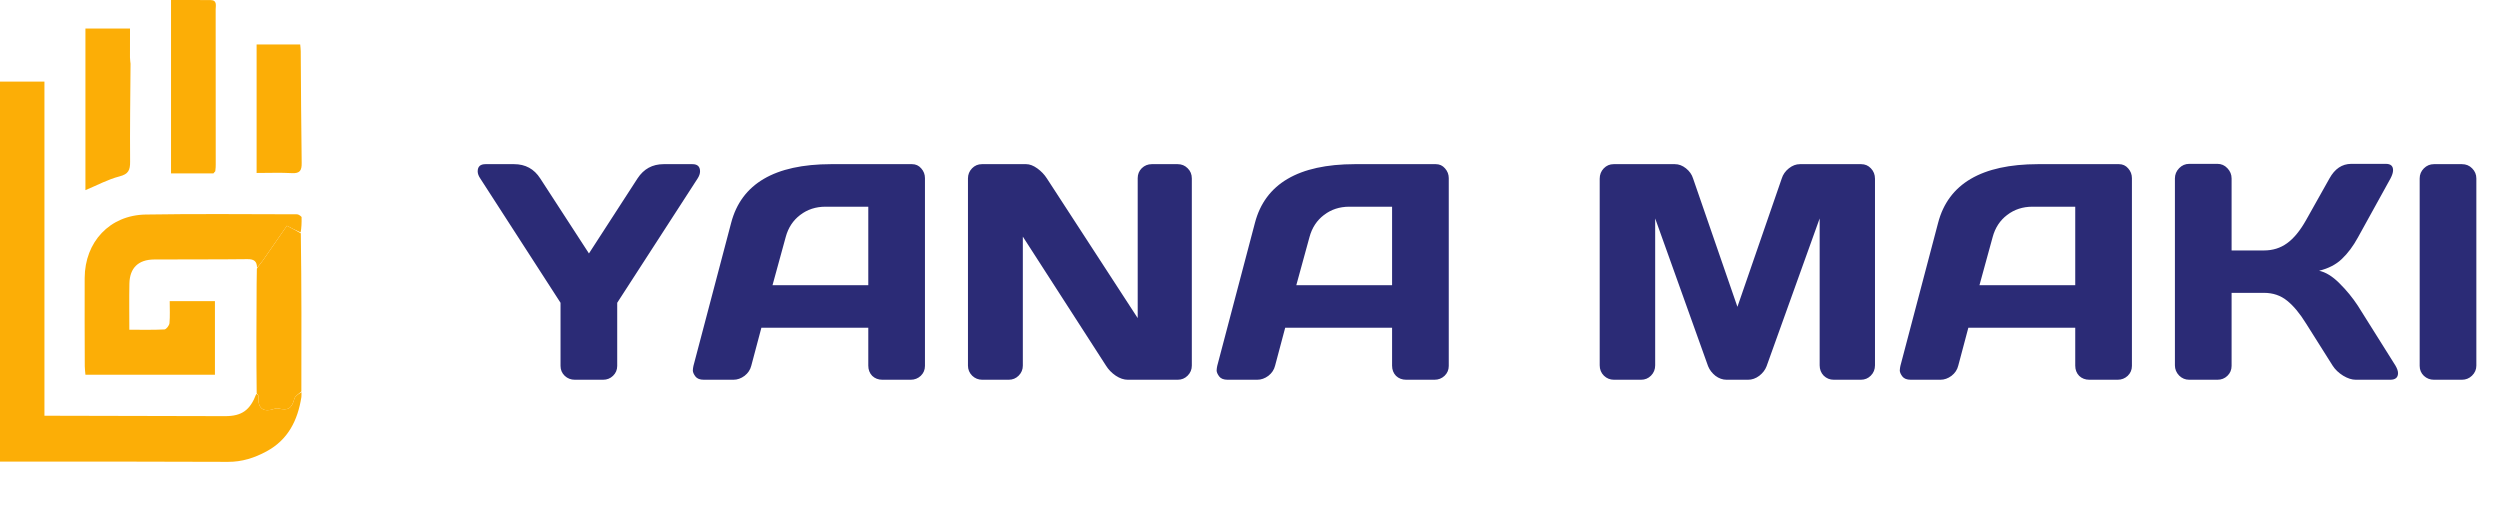
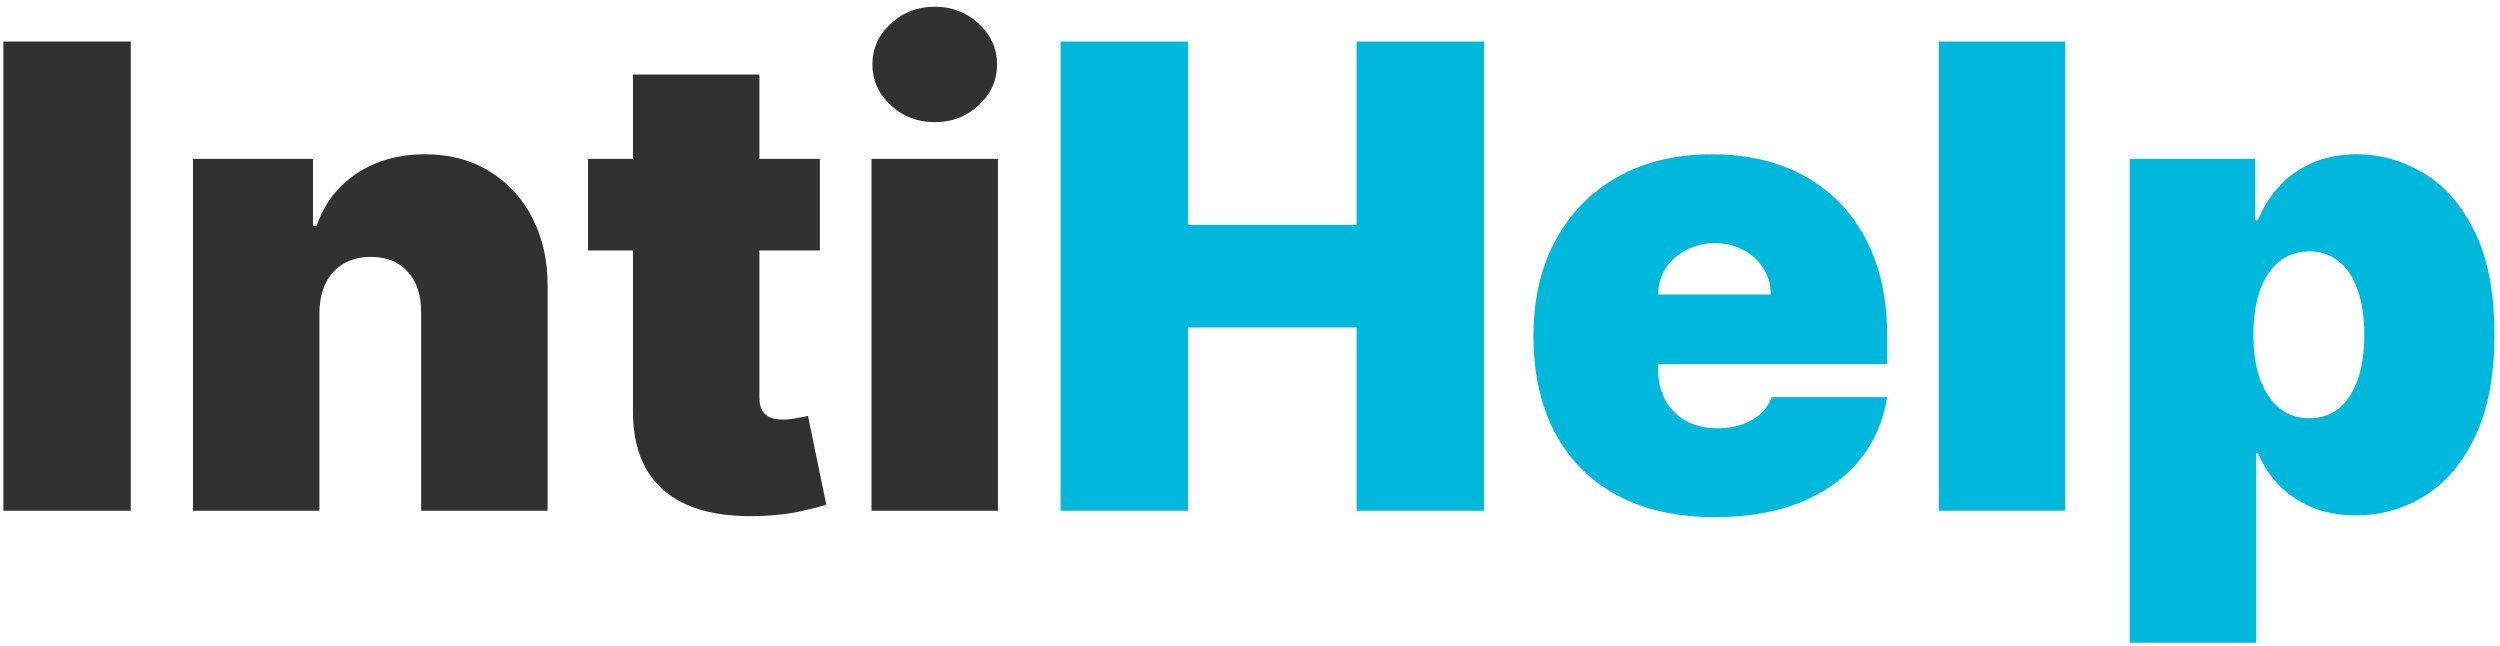
- <svg xmlns="http://www.w3.org/2000/svg" width="2923" height="600" viewBox="0 0 2923 600" fill="none">
-   <path d="M558.516 200.367C558.516 194.742 561.562 191.93 567.656 191.93H601.055C614.297 191.93 624.492 197.496 631.641 208.629L688.594 296.344L745.371 208.629C752.637 197.496 762.832 191.93 775.957 191.93H809.531C815.508 191.93 818.496 194.742 818.496 200.367C818.496 202.945 817.559 205.699 815.684 208.629L721.641 354V427.828C721.641 432.398 720 436.266 716.719 439.43C713.555 442.477 709.688 444 705.117 444H672.07C667.5 444 663.574 442.477 660.293 439.43C657.012 436.266 655.371 432.398 655.371 427.828V354L561.504 208.629C559.512 205.699 558.516 202.945 558.516 200.367ZM810.762 427.828L854.883 260.484C866.836 214.898 905.742 192.047 971.602 191.93H1066.35C1070.68 191.93 1074.26 193.57 1077.07 196.852C1080 200.133 1081.46 203.941 1081.46 208.277V427.828C1081.46 432.398 1079.82 436.266 1076.54 439.43C1073.26 442.477 1069.34 444 1064.77 444H1031.72C1026.91 444 1022.93 442.477 1019.77 439.43C1016.72 436.266 1015.2 432.281 1015.2 427.477V383.18H890.215L878.438 427.477C877.266 432.281 874.629 436.266 870.527 439.43C866.426 442.477 862.09 444 857.52 444H822.891C818.32 444 815.039 442.711 813.047 440.133C811.055 437.438 810.059 435.094 810.059 433.102C810.176 431.109 810.41 429.352 810.762 427.828ZM903.223 333.434H1015.2V241.676H965.098C953.848 241.676 944.004 244.898 935.566 251.344C927.246 257.672 921.621 266.227 918.691 277.008L903.223 333.434ZM1131.74 427.477V208.629C1131.74 204.059 1133.32 200.133 1136.48 196.852C1139.65 193.57 1143.52 191.93 1148.09 191.93H1199.77C1203.87 191.93 1208.2 193.57 1212.77 196.852C1217.34 200.133 1221.09 204.059 1224.02 208.629L1330.2 371.93V208.277C1330.2 203.707 1331.78 199.84 1334.94 196.676C1338.22 193.512 1342.15 191.93 1346.72 191.93H1376.95C1381.52 191.93 1385.39 193.512 1388.55 196.676C1391.84 199.84 1393.48 203.824 1393.48 208.629V427.477C1393.48 432.047 1391.84 435.973 1388.55 439.254C1385.39 442.418 1381.52 444 1376.95 444H1318.59C1314.02 444 1309.34 442.418 1304.53 439.254C1299.73 435.973 1295.92 432.047 1293.11 427.477L1195.9 276.656V427.477C1195.9 432.047 1194.26 435.973 1190.98 439.254C1187.81 442.418 1183.95 444 1179.38 444H1148.44C1143.87 444 1139.94 442.418 1136.66 439.254C1133.38 435.973 1131.74 432.047 1131.74 427.477ZM1423.18 427.828L1467.3 260.484C1479.26 214.898 1518.16 192.047 1584.02 191.93H1678.77C1683.11 191.93 1686.68 193.57 1689.49 196.852C1692.42 200.133 1693.89 203.941 1693.89 208.277V427.828C1693.89 432.398 1692.25 436.266 1688.96 439.43C1685.68 442.477 1681.76 444 1677.19 444H1644.14C1639.34 444 1635.35 442.477 1632.19 439.43C1629.14 436.266 1627.62 432.281 1627.62 427.477V383.18H1502.64L1490.86 427.477C1489.69 432.281 1487.05 436.266 1482.95 439.43C1478.85 442.477 1474.51 444 1469.94 444H1435.31C1430.74 444 1427.46 442.711 1425.47 440.133C1423.48 437.438 1422.48 435.094 1422.48 433.102C1422.6 431.109 1422.83 429.352 1423.18 427.828ZM1515.64 333.434H1627.62V241.676H1577.52C1566.27 241.676 1556.43 244.898 1547.99 251.344C1539.67 257.672 1534.04 266.227 1531.11 277.008L1515.64 333.434ZM1870.37 427.125V208.98C1870.37 204.176 1871.95 200.133 1875.12 196.852C1878.28 193.57 1882.15 191.93 1886.72 191.93H1958.26C1962.83 191.93 1967.17 193.57 1971.27 196.852C1975.37 200.133 1978.12 204.059 1979.53 208.629L2031.39 358.746L2083.24 208.629C2084.65 204.059 2087.4 200.133 2091.5 196.852C2095.61 193.57 2099.94 191.93 2104.51 191.93H2176.05C2180.62 191.93 2184.43 193.57 2187.48 196.852C2190.64 200.133 2192.23 204.176 2192.23 208.98V427.125C2192.23 431.93 2190.59 435.973 2187.3 439.254C2184.14 442.418 2180.27 444 2175.7 444H2144.06C2139.49 444 2135.57 442.418 2132.29 439.254C2129.12 435.973 2127.54 431.93 2127.54 427.125V255.387L2065.49 428.18C2063.85 432.516 2060.98 436.266 2056.88 439.43C2052.77 442.477 2048.44 444 2043.87 444H2018.73C2014.16 444 2009.82 442.477 2005.72 439.43C2001.74 436.266 1998.87 432.516 1997.11 428.18L1935.23 255.387V427.125C1935.23 431.93 1933.59 435.973 1930.31 439.254C1927.15 442.418 1923.28 444 1918.71 444H1887.07C1882.5 444 1878.57 442.418 1875.29 439.254C1872.01 435.973 1870.37 431.93 1870.37 427.125ZM2221.93 427.828L2266.05 260.484C2278.01 214.898 2316.91 192.047 2382.77 191.93H2477.52C2481.86 191.93 2485.43 193.57 2488.24 196.852C2491.17 200.133 2492.64 203.941 2492.64 208.277V427.828C2492.64 432.398 2491 436.266 2487.71 439.43C2484.43 442.477 2480.51 444 2475.94 444H2442.89C2438.09 444 2434.1 442.477 2430.94 439.43C2427.89 436.266 2426.37 432.281 2426.37 427.477V383.18H2301.39L2289.61 427.477C2288.44 432.281 2285.8 436.266 2281.7 439.43C2277.6 442.477 2273.26 444 2268.69 444H2234.06C2229.49 444 2226.21 442.711 2224.22 440.133C2222.23 437.438 2221.23 435.094 2221.23 433.102C2221.35 431.109 2221.58 429.352 2221.93 427.828ZM2314.39 333.434H2426.37V241.676H2376.27C2365.02 241.676 2355.18 244.898 2346.74 251.344C2338.42 257.672 2332.79 266.227 2329.86 277.008L2314.39 333.434ZM2803.77 436.266C2803.77 441.422 2800.72 444 2794.63 444H2754.38C2749.8 444 2744.88 442.418 2739.61 439.254C2734.34 435.973 2730.23 432.047 2727.3 427.477L2696.37 378.434C2688.98 366.48 2681.54 357.516 2674.04 351.539C2666.54 345.445 2657.52 342.398 2646.97 342.398H2609.18V427.828C2609.18 432.398 2607.54 436.266 2604.26 439.43C2601.09 442.477 2597.23 444 2592.66 444H2559.61C2555.04 444 2551.11 442.359 2547.83 439.078C2544.55 435.68 2542.91 431.695 2542.91 427.125V208.629C2542.91 204.059 2544.55 200.074 2547.83 196.676C2551.11 193.277 2555.04 191.578 2559.61 191.578H2592.66C2597.23 191.578 2601.09 193.277 2604.26 196.676C2607.54 200.074 2609.18 204.059 2609.18 208.629V292.828H2646.97C2657.29 292.828 2666.31 290.016 2674.04 284.391C2681.89 278.766 2689.34 269.684 2696.37 257.145L2723.61 208.629C2729.82 197.379 2738.26 191.695 2748.93 191.578H2789.53C2795.16 191.578 2797.97 194.039 2797.97 198.961C2797.97 201.656 2796.97 204.879 2794.98 208.629L2756.84 277.711C2751.33 287.789 2745.12 296.109 2738.2 302.672C2731.41 309.234 2722.5 313.863 2711.48 316.559C2719.22 318.199 2727.13 323.062 2735.21 331.148C2743.42 339.234 2750.62 348.023 2756.84 357.516L2800.78 427.477C2802.77 430.875 2803.77 433.805 2803.77 436.266ZM2829.08 427.828V208.629C2829.08 204.059 2830.72 200.133 2834 196.852C2837.29 193.57 2841.21 191.93 2845.78 191.93H2878.48C2883.28 191.93 2887.27 193.57 2890.43 196.852C2893.71 200.133 2895.35 204.059 2895.35 208.629V427.477C2895.35 432.047 2893.65 435.973 2890.25 439.254C2886.97 442.418 2883.05 444 2878.48 444H2845.78C2841.21 444 2837.29 442.477 2834 439.43C2830.72 436.266 2829.08 432.398 2829.08 427.828Z" fill="#2B2B76" />
-   <path d="M352.37 464.316C348.093 491.393 336.907 514.065 311.714 527.698C297.641 535.313 283.043 540.082 266.558 539.999C182.427 539.577 98.293 539.726 14.16 539.675C9.663 539.672 5.166 539.674 0 539.674C0 390.904 0 243.511 0 95.404C17.137 95.404 33.788 95.404 51.959 95.404C51.959 225.252 51.959 355.016 51.959 486.104C57.54 486.104 61.628 486.096 65.715 486.105C131.49 486.259 197.266 486.431 263.041 486.558C282.866 486.597 292.456 479.537 299.632 460.584C301.369 461.415 302.376 462.459 302.288 463.4C301.006 477.106 307.61 482.505 320.305 478.119C321.927 477.559 323.911 477.138 325.502 477.542C336.911 480.442 341.09 477.487 344.276 466.017C345.182 462.755 349.562 460.457 352.513 458.531C352.575 461.002 352.472 462.659 352.37 464.316Z" fill="#FCAE06" />
-   <path d="M300.501 313.041C300.437 305.52 297.072 302.887 289.21 302.99C252.896 303.465 216.571 303.135 180.253 303.387C161.727 303.515 151.683 313.278 151.297 331.533C150.928 349.027 151.217 366.534 151.217 385.516C165.789 385.516 179.062 385.86 192.281 385.172C194.447 385.06 197.882 380.55 198.137 377.83C198.912 369.554 198.418 361.159 198.418 352.114C216.444 352.114 233.454 352.114 251.299 352.114C251.299 380.638 251.299 409.023 251.299 438.104C200.922 438.104 150.989 438.104 99.879 438.104C99.606 434.688 99.129 431.439 99.12 428.189C99.025 393.781 98.848 359.371 99.005 324.964C99.198 282.824 128.307 251.561 170.279 250.842C229.134 249.834 288.017 250.516 346.888 250.558C348.695 250.559 350.501 251.473 352.611 253.693C352.719 260.872 352.523 266.318 351.5 271.763C345.909 269.319 341.144 266.877 335.418 263.942C326.521 276.828 317.013 290.683 307.395 304.462C305.3 307.463 302.81 310.189 300.501 313.041Z" fill="#FCAE06" />
-   <path d="M249.471 202.771C233.161 202.771 216.852 202.771 199.955 202.771C199.955 134.495 199.955 67.939 199.955 0.037C215.793 0.037 230.957 -0.07 246.119 0.08C254.174 0.16 252.145 6.514 252.153 11.03C252.255 71.342 252.229 131.653 252.233 191.965C252.233 194.256 252.216 196.546 251.727 200.163C250.565 201.792 249.973 202.22 249.471 202.771Z" fill="#FCAE06" />
-   <path d="M300.324 314.109C302.811 310.189 305.301 307.464 307.397 304.462C317.015 290.684 326.522 276.829 335.42 263.943C341.145 266.878 345.91 269.32 351.716 272.822C352.62 335.16 352.484 396.44 352.348 457.72C349.562 460.46 345.182 462.758 344.276 466.02C341.089 477.491 336.911 480.445 325.501 477.545C323.911 477.141 321.926 477.562 320.304 478.123C307.609 482.508 301.006 477.109 302.288 463.404C302.376 462.462 301.369 461.418 300.123 459.965C299.599 417.126 299.824 374.744 300.049 332.362C300.079 326.633 300.113 320.905 300.324 314.109Z" fill="#FCAE06" />
-   <path d="M152.626 74.479C152.379 112.66 151.789 150.843 152.122 189.019C152.207 198.858 150.253 203.535 139.682 206.259C126.253 209.72 113.697 216.569 99.884 222.324C99.884 159.734 99.884 97.022 99.884 33.321C116.658 33.321 133.517 33.321 152.004 33.321C152.004 44.127 152.004 54.707 151.97 67.184C152.165 70.88 152.396 72.679 152.626 74.479Z" fill="#FCAE06" />
-   <path d="M300.027 150.107C300.026 116.939 300.026 84.92 300.026 52.002C317.305 52.002 333.802 52.002 351.005 52.002C351.234 54.805 351.609 57.368 351.629 59.934C351.967 103.442 352.065 146.953 352.728 190.455C352.862 199.195 350.767 202.951 341.3 202.425C328.067 201.689 314.762 202.239 300.028 202.239C300.028 184.579 300.028 167.917 300.027 150.107Z" fill="#FCAE06" />
-   <path d="M250.039 202.679C249.971 202.218 250.563 201.79 251.745 201.264C251.905 201.773 251.36 202.289 250.039 202.679Z" fill="#EFF9F8" />
+ <svg xmlns="http://www.w3.org/2000/svg" width="93" height="24" viewBox="0 0 93 24" fill="none">
+   <path d="M4.864 1.545V19H0.125V1.545H4.864ZM11.882 11.636V19H7.178V5.909H11.643V8.398H11.78C12.064 7.568 12.564 6.918 13.28 6.446C14.001 5.974 14.842 5.739 15.803 5.739C16.729 5.739 17.533 5.952 18.215 6.378C18.902 6.798 19.433 7.378 19.808 8.116C20.189 8.855 20.376 9.699 20.371 10.648V19H15.666V11.636C15.672 10.989 15.507 10.48 15.172 10.111C14.842 9.741 14.382 9.557 13.791 9.557C13.405 9.557 13.067 9.642 12.777 9.812C12.493 9.977 12.274 10.216 12.121 10.528C11.967 10.835 11.888 11.204 11.882 11.636ZM30.5 5.909V9.318H21.875V5.909H30.5ZM23.546 2.773H28.25V14.79C28.25 14.972 28.281 15.125 28.344 15.25C28.406 15.369 28.503 15.46 28.634 15.523C28.764 15.579 28.932 15.608 29.136 15.608C29.278 15.608 29.443 15.591 29.631 15.557C29.824 15.523 29.966 15.494 30.057 15.472L30.739 18.778C30.528 18.841 30.227 18.918 29.835 19.009C29.449 19.099 28.989 19.159 28.454 19.188C27.375 19.244 26.469 19.134 25.736 18.855C25.003 18.571 24.452 18.125 24.082 17.517C23.713 16.909 23.534 16.148 23.546 15.233V2.773ZM32.42 19V5.909H37.124V19H32.42ZM34.772 4.545C34.136 4.545 33.59 4.335 33.136 3.915C32.681 3.494 32.454 2.989 32.454 2.398C32.454 1.807 32.681 1.301 33.136 0.881C33.59 0.46 34.136 0.25 34.772 0.25C35.414 0.25 35.959 0.46 36.408 0.881C36.863 1.301 37.09 1.807 37.09 2.398C37.09 2.989 36.863 3.494 36.408 3.915C35.959 4.335 35.414 4.545 34.772 4.545Z" fill="#313131" />
+   <path d="M39.453 19V1.545H44.192V8.364H50.465V1.545H55.203V19H50.465V12.182H44.192V19H39.453ZM63.794 19.239C62.396 19.239 61.192 18.972 60.18 18.438C59.175 17.898 58.399 17.125 57.854 16.119C57.314 15.108 57.044 13.898 57.044 12.489C57.044 11.136 57.317 9.955 57.862 8.943C58.408 7.932 59.178 7.145 60.172 6.582C61.166 6.02 62.34 5.739 63.692 5.739C64.68 5.739 65.575 5.892 66.376 6.199C67.178 6.506 67.862 6.952 68.43 7.537C68.999 8.116 69.436 8.821 69.743 9.651C70.05 10.48 70.203 11.415 70.203 12.454V13.546H58.51V10.954H65.874C65.868 10.579 65.771 10.25 65.584 9.966C65.402 9.676 65.155 9.452 64.842 9.293C64.535 9.128 64.186 9.045 63.794 9.045C63.413 9.045 63.064 9.128 62.746 9.293C62.428 9.452 62.172 9.673 61.979 9.957C61.791 10.242 61.692 10.574 61.68 10.954V13.75C61.68 14.171 61.769 14.546 61.945 14.875C62.121 15.204 62.374 15.463 62.703 15.651C63.033 15.838 63.43 15.932 63.896 15.932C64.22 15.932 64.516 15.886 64.783 15.796C65.055 15.704 65.288 15.574 65.481 15.403C65.675 15.227 65.817 15.017 65.908 14.773H70.203C70.055 15.682 69.706 16.472 69.155 17.142C68.604 17.807 67.874 18.324 66.965 18.693C66.061 19.057 65.004 19.239 63.794 19.239ZM76.827 1.545V19H72.123V1.545H76.827ZM79.224 23.909V5.909H83.895V8.193H83.997C84.168 7.75 84.418 7.344 84.747 6.974C85.077 6.599 85.486 6.301 85.974 6.08C86.463 5.852 87.031 5.739 87.679 5.739C88.543 5.739 89.364 5.969 90.142 6.429C90.926 6.889 91.562 7.614 92.051 8.602C92.546 9.591 92.793 10.875 92.793 12.454C92.793 13.966 92.557 15.219 92.085 16.213C91.619 17.207 90.994 17.949 90.21 18.438C89.432 18.926 88.577 19.171 87.645 19.171C87.031 19.171 86.483 19.071 86 18.872C85.523 18.668 85.114 18.392 84.773 18.046C84.438 17.693 84.179 17.296 83.997 16.852H83.929V23.909H79.224ZM83.827 12.454C83.827 13.091 83.909 13.642 84.074 14.108C84.244 14.568 84.483 14.926 84.79 15.182C85.102 15.432 85.474 15.557 85.906 15.557C86.338 15.557 86.704 15.435 87.006 15.19C87.312 14.94 87.546 14.585 87.704 14.125C87.869 13.659 87.952 13.102 87.952 12.454C87.952 11.807 87.869 11.253 87.704 10.793C87.546 10.327 87.312 9.972 87.006 9.727C86.704 9.477 86.338 9.352 85.906 9.352C85.474 9.352 85.102 9.477 84.79 9.727C84.483 9.972 84.244 10.327 84.074 10.793C83.909 11.253 83.827 11.807 83.827 12.454Z" fill="#00B8DB" />
</svg>
